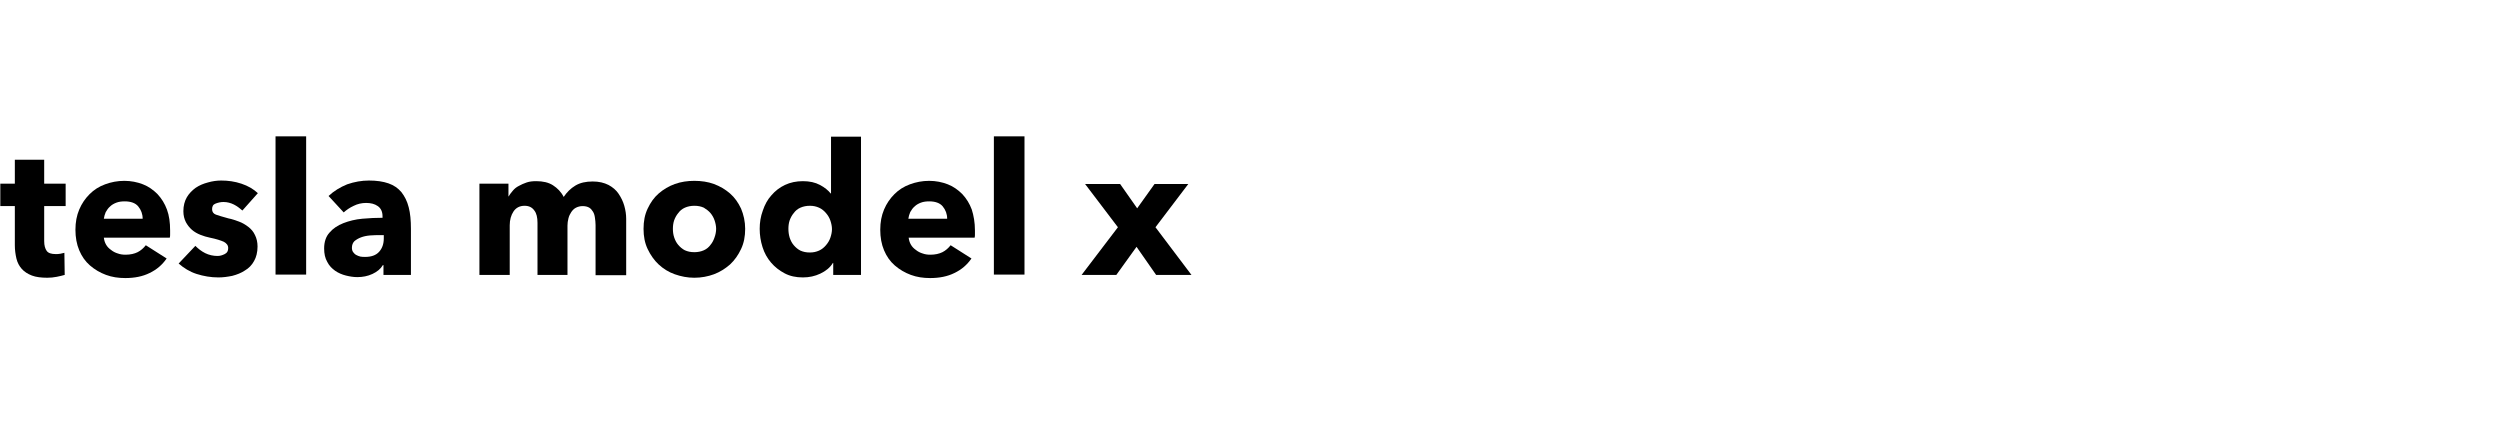
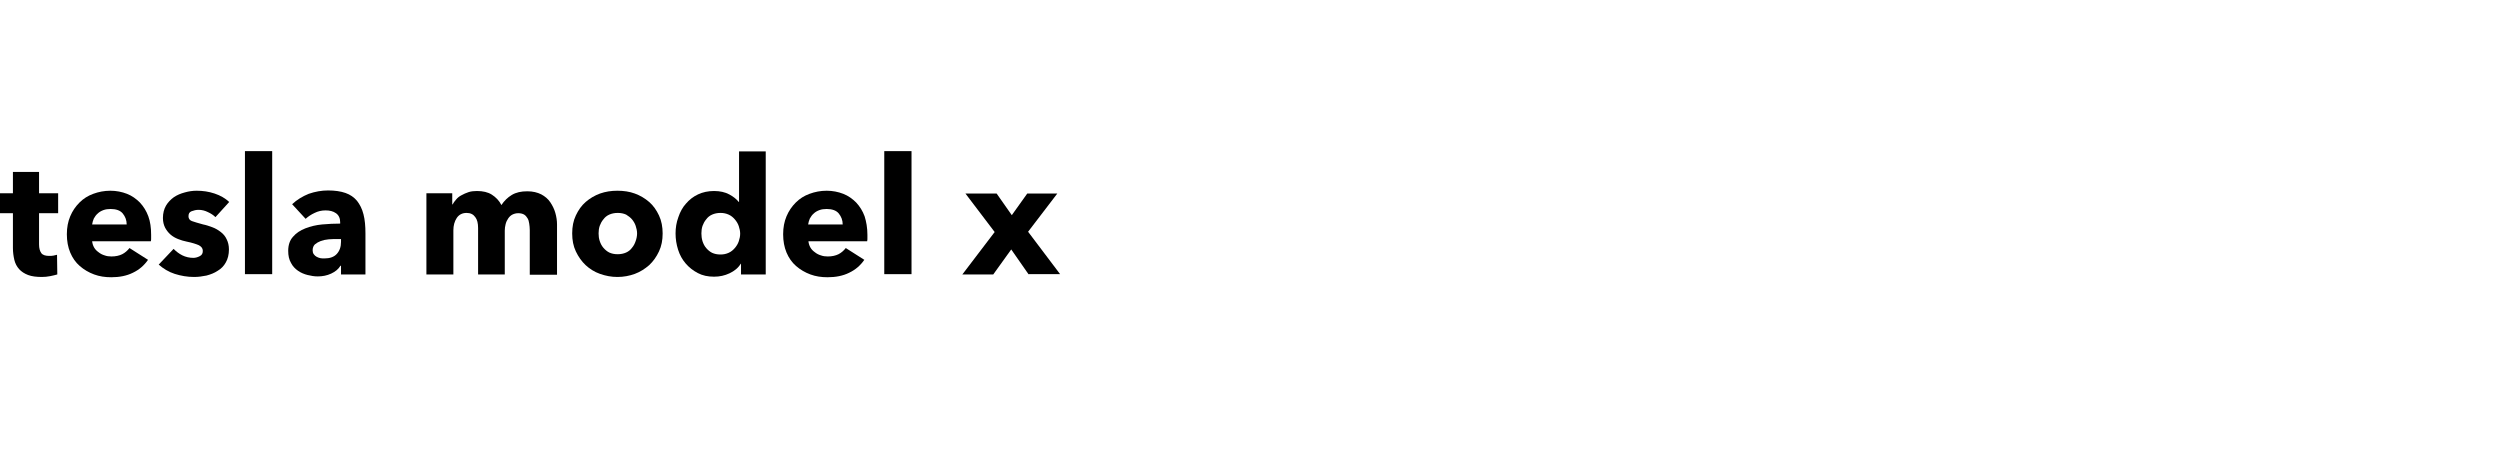
- <svg xmlns="http://www.w3.org/2000/svg" version="1.1" id="svg38" x="0px" y="0px" viewBox="0 0 792.1 138.8" style="enable-background:new 0 0 792.1 138.8;" xml:space="preserve">
+ <svg xmlns="http://www.w3.org/2000/svg" version="1.1" id="svg38" x="0px" y="0px" viewBox="0 0 890 160" style="enable-background:new 0 0 890 160;" xml:space="preserve">
  <style type="text/css">
	.st0{enable-background:new    ;}
</style>
  <g class="st0">
-     <path d="M14,65.3v11.1c0,1.4,0.3,2.4,0.8,3.1s1.5,1,2.8,1c0.5,0,1,0,1.5-0.1c0.5-0.1,1-0.2,1.3-0.3l0.1,7c-0.7,0.2-1.5,0.4-2.5,0.6   c-1,0.2-2,0.3-3,0.3c-1.9,0-3.6-0.2-4.9-0.7c-1.3-0.5-2.4-1.2-3.2-2.1c-0.8-0.9-1.4-2-1.7-3.3c-0.3-1.3-0.5-2.7-0.5-4.2V65.3H0.1   v-7.1h4.6v-7.6H14v7.6h6.8v7.1H14z" />
-     <path d="M53.9,73c0,0.4,0,0.8,0,1.2s0,0.8-0.1,1.1H32.9c0.1,0.8,0.3,1.5,0.7,2.2c0.4,0.7,0.9,1.2,1.6,1.7c0.6,0.5,1.4,0.9,2.1,1.1   c0.8,0.3,1.6,0.4,2.5,0.4c1.5,0,2.8-0.3,3.8-0.8s1.9-1.3,2.6-2.2l6.6,4.2c-1.4,2-3.1,3.5-5.4,4.6c-2.2,1.1-4.8,1.6-7.7,1.6   c-2.2,0-4.2-0.3-6.1-1c-1.9-0.7-3.6-1.7-5.1-3c-1.5-1.3-2.6-2.9-3.4-4.8c-0.8-1.9-1.2-4.1-1.2-6.5c0-2.4,0.4-4.5,1.2-6.4   s1.9-3.5,3.3-4.9s3-2.4,4.9-3.1c1.9-0.7,3.9-1.1,6.1-1.1c2.1,0,4.1,0.4,5.9,1.1c1.8,0.7,3.3,1.8,4.6,3.1c1.3,1.4,2.3,3,3,4.9   C53.6,68.3,53.9,70.5,53.9,73z M45.2,69.3c0-1.5-0.5-2.8-1.4-3.9c-0.9-1.1-2.4-1.6-4.3-1.6c-0.9,0-1.8,0.1-2.6,0.4   c-0.8,0.3-1.5,0.7-2,1.2c-0.6,0.5-1,1.1-1.4,1.8c-0.3,0.7-0.5,1.4-0.6,2.1H45.2z" />
-     <path d="M76.8,66.7c-0.8-0.7-1.7-1.4-2.7-1.9c-1-0.5-2.1-0.8-3.3-0.8c-0.9,0-1.7,0.2-2.5,0.5c-0.8,0.3-1.1,0.9-1.1,1.8   c0,0.8,0.4,1.4,1.2,1.7c0.8,0.3,2.2,0.7,4,1.2c1.1,0.2,2.2,0.6,3.3,1s2.1,1,3,1.7c0.9,0.7,1.6,1.5,2.1,2.6c0.5,1,0.8,2.2,0.8,3.6   c0,1.8-0.4,3.4-1.1,4.6c-0.7,1.3-1.7,2.3-2.9,3c-1.2,0.8-2.5,1.3-4,1.7c-1.5,0.3-2.9,0.5-4.4,0.5c-2.4,0-4.7-0.4-6.9-1.1   s-4.1-1.9-5.7-3.3l5.3-5.6c0.9,0.9,1.9,1.7,3.1,2.3c1.2,0.6,2.6,0.9,3.9,0.9c0.8,0,1.5-0.2,2.3-0.6c0.8-0.4,1.1-1,1.1-1.9   c0-0.9-0.5-1.5-1.4-2c-0.9-0.4-2.4-0.9-4.4-1.3c-1-0.2-2-0.5-3-0.9c-1-0.4-1.9-0.9-2.7-1.6c-0.8-0.7-1.4-1.5-1.9-2.4   c-0.5-1-0.8-2.1-0.8-3.5c0-1.7,0.4-3.2,1.1-4.4c0.7-1.2,1.7-2.2,2.8-3c1.2-0.8,2.4-1.3,3.9-1.7c1.4-0.4,2.8-0.6,4.2-0.6   c2.2,0,4.3,0.3,6.4,1c2.1,0.7,3.8,1.7,5.2,3L76.8,66.7z" />
-     <path d="M87.3,87.1V43.2H97v43.8H87.3z" />
-     <path d="M104.1,62.1c1.7-1.6,3.7-2.8,5.9-3.7c2.3-0.8,4.6-1.2,6.9-1.2c2.4,0,4.5,0.3,6.2,0.9c1.7,0.6,3,1.5,4.1,2.8   c1,1.3,1.8,2.8,2.3,4.8c0.5,1.9,0.7,4.2,0.7,6.8v14.6h-8.7V84h-0.2c-0.7,1.2-1.8,2.1-3.3,2.8c-1.5,0.7-3.1,1-4.8,1   c-1.2,0-2.4-0.2-3.6-0.5c-1.2-0.3-2.4-0.8-3.4-1.5c-1-0.7-1.9-1.6-2.5-2.8c-0.7-1.2-1-2.6-1-4.3c0-2.1,0.6-3.8,1.7-5   c1.1-1.3,2.6-2.3,4.4-3c1.8-0.7,3.8-1.2,6-1.4s4.4-0.3,6.4-0.3v-0.5c0-1.4-0.5-2.5-1.5-3.2c-1-0.7-2.2-1-3.7-1   c-1.4,0-2.7,0.3-3.9,0.9c-1.3,0.6-2.3,1.3-3.2,2.1L104.1,62.1z M121.6,74.5h-1.2c-1,0-2.1,0-3.2,0.1c-1.1,0.1-2,0.3-2.8,0.6   c-0.8,0.3-1.5,0.7-2.1,1.2c-0.5,0.5-0.8,1.2-0.8,2.1c0,0.5,0.1,1,0.4,1.4c0.3,0.4,0.6,0.7,1,0.9c0.4,0.2,0.8,0.4,1.3,0.5   c0.5,0.1,1,0.1,1.5,0.1c1.9,0,3.4-0.5,4.4-1.6c1-1.1,1.5-2.5,1.5-4.3V74.5z" />
-     <path d="M188.7,87.1V71.3c0-0.8-0.1-1.6-0.2-2.3c-0.1-0.8-0.3-1.4-0.6-1.9c-0.3-0.5-0.7-1-1.2-1.3c-0.5-0.3-1.2-0.5-2.1-0.5   c-0.8,0-1.5,0.2-2.1,0.5c-0.6,0.3-1.1,0.8-1.5,1.4c-0.4,0.6-0.7,1.2-0.9,2c-0.2,0.8-0.3,1.5-0.3,2.3v15.6h-9.5V70.6   c0-1.7-0.3-3-1-3.9c-0.7-1-1.7-1.5-3.1-1.5c-1.5,0-2.7,0.6-3.5,1.8c-0.8,1.2-1.2,2.7-1.2,4.4v15.7h-9.6V58.2h9.2v4h0.1   c0.3-0.6,0.8-1.2,1.3-1.8s1.1-1.1,1.9-1.5c0.7-0.4,1.6-0.8,2.5-1.1c0.9-0.3,1.9-0.4,3-0.4c2.1,0,3.9,0.4,5.3,1.3s2.6,2.1,3.4,3.7   c1-1.5,2.2-2.7,3.7-3.6c1.5-0.9,3.3-1.3,5.5-1.3c2,0,3.6,0.4,5,1.1c1.3,0.7,2.4,1.6,3.2,2.8s1.4,2.4,1.8,3.8   c0.4,1.4,0.6,2.8,0.6,4.1v17.9H188.7z" />
-     <path d="M236.1,72.5c0,2.4-0.4,4.5-1.3,6.4c-0.9,1.9-2,3.5-3.5,4.9c-1.5,1.3-3.2,2.4-5.1,3.1c-1.9,0.7-4,1.1-6.2,1.1   c-2.2,0-4.2-0.4-6.2-1.1c-2-0.7-3.7-1.8-5.1-3.1c-1.4-1.3-2.6-3-3.5-4.9c-0.9-1.9-1.3-4-1.3-6.4s0.4-4.5,1.3-6.4   c0.9-1.9,2-3.5,3.5-4.8c1.5-1.3,3.2-2.3,5.1-3c2-0.7,4-1,6.2-1c2.2,0,4.3,0.3,6.2,1c1.9,0.7,3.6,1.7,5.1,3c1.5,1.3,2.6,2.9,3.5,4.8   C235.6,68,236.1,70.2,236.1,72.5z M226.9,72.5c0-0.9-0.2-1.8-0.5-2.7c-0.3-0.9-0.8-1.7-1.3-2.3c-0.6-0.7-1.3-1.2-2.1-1.7   c-0.9-0.4-1.8-0.6-3-0.6c-1.1,0-2.1,0.2-3,0.6c-0.9,0.4-1.6,1-2.1,1.7c-0.6,0.7-1,1.5-1.3,2.3c-0.3,0.9-0.4,1.8-0.4,2.7   c0,0.9,0.1,1.8,0.4,2.7c0.3,0.9,0.7,1.7,1.3,2.4c0.6,0.7,1.3,1.3,2.1,1.7c0.9,0.4,1.8,0.6,3,0.6c1.1,0,2.1-0.2,3-0.6   c0.9-0.4,1.6-1,2.1-1.7c0.6-0.7,1-1.5,1.3-2.4C226.7,74.4,226.9,73.4,226.9,72.5z" />
-     <path d="M264,87.1v-3.8h-0.1c-0.9,1.5-2.3,2.6-4,3.4c-1.7,0.8-3.5,1.2-5.5,1.2c-2.2,0-4.1-0.4-5.8-1.3c-1.7-0.9-3.1-2-4.3-3.4   c-1.2-1.4-2.1-3-2.7-4.9c-0.6-1.9-0.9-3.8-0.9-5.8s0.3-3.9,1-5.8c0.6-1.8,1.5-3.5,2.7-4.8c1.2-1.4,2.6-2.5,4.3-3.3   c1.7-0.8,3.6-1.2,5.7-1.2c2.1,0,3.9,0.4,5.4,1.2c1.5,0.8,2.6,1.7,3.4,2.7h0.1v-18h9.5v43.8H264z M263.6,72.6c0-0.9-0.2-1.8-0.5-2.7   c-0.3-0.9-0.8-1.7-1.4-2.4c-0.6-0.7-1.3-1.3-2.2-1.7c-0.9-0.4-1.8-0.6-2.9-0.6c-1.1,0-2.1,0.2-3,0.6c-0.9,0.4-1.6,1-2.1,1.7   c-0.6,0.7-1,1.5-1.3,2.3c-0.3,0.9-0.4,1.8-0.4,2.7c0,0.9,0.1,1.8,0.4,2.8c0.3,0.9,0.7,1.7,1.3,2.4c0.6,0.7,1.3,1.3,2.1,1.7   c0.9,0.4,1.8,0.6,3,0.6c1.1,0,2-0.2,2.9-0.6c0.9-0.4,1.6-1,2.2-1.7c0.6-0.7,1.1-1.5,1.4-2.4C263.4,74.4,263.6,73.5,263.6,72.6z" />
-     <path d="M308.9,73c0,0.4,0,0.8,0,1.2s0,0.8-0.1,1.1h-20.9c0.1,0.8,0.3,1.5,0.7,2.2c0.4,0.7,0.9,1.2,1.6,1.7   c0.6,0.5,1.4,0.9,2.1,1.1c0.8,0.3,1.6,0.4,2.5,0.4c1.5,0,2.8-0.3,3.8-0.8s1.9-1.3,2.6-2.2l6.6,4.2c-1.4,2-3.1,3.5-5.4,4.6   c-2.2,1.1-4.8,1.6-7.7,1.6c-2.2,0-4.2-0.3-6.1-1c-1.9-0.7-3.6-1.7-5.1-3c-1.5-1.3-2.6-2.9-3.4-4.8c-0.8-1.9-1.2-4.1-1.2-6.5   c0-2.4,0.4-4.5,1.2-6.4s1.9-3.5,3.3-4.9s3-2.4,4.9-3.1c1.9-0.7,3.9-1.1,6.1-1.1c2.1,0,4.1,0.4,5.9,1.1c1.8,0.7,3.3,1.8,4.6,3.1   c1.3,1.4,2.3,3,3,4.9C308.5,68.3,308.9,70.5,308.9,73z M300.1,69.3c0-1.5-0.5-2.8-1.4-3.9c-0.9-1.1-2.4-1.6-4.3-1.6   c-0.9,0-1.8,0.1-2.6,0.4c-0.8,0.3-1.5,0.7-2,1.2c-0.6,0.5-1,1.1-1.4,1.8c-0.3,0.7-0.5,1.4-0.6,2.1H300.1z" />
-     <path d="M314.9,87.1V43.2h9.7v43.8H314.9z" />
-     <path d="M366.3,87.1l-6.2-8.9l-6.4,8.9h-11l11.5-15.1l-10.4-13.7h11.1l5.4,7.7l5.5-7.7h10.7l-10.4,13.7l11.4,15.1H366.3z" />
+     <path d="M13.9,75.9v11.1c0,1.4,0.3,2.4,0.8,3.1s1.5,1,2.8,1c0.5,0,1,0,1.5-0.1c0.5-0.1,1-0.2,1.3-0.3l0.1,7   c-0.7,0.2-1.5,0.4-2.5,0.6c-1,0.2-2,0.3-3,0.3c-1.9,0-3.6-0.2-4.9-0.7c-1.3-0.5-2.4-1.2-3.2-2.1c-0.8-0.9-1.4-2-1.7-3.3   c-0.3-1.3-0.5-2.7-0.5-4.2V75.9H0v-7.1h4.6v-7.6h9.3v7.6h6.8v7.1H13.9z" />
+     <path d="M53.8,83.6c0,0.4,0,0.8,0,1.2s0,0.8-0.1,1.1H32.8c0.1,0.8,0.3,1.5,0.7,2.2c0.4,0.7,0.9,1.2,1.6,1.7   c0.6,0.5,1.4,0.9,2.1,1.1c0.8,0.3,1.6,0.4,2.5,0.4c1.5,0,2.8-0.3,3.8-0.8s1.9-1.3,2.6-2.2l6.6,4.2c-1.4,2-3.1,3.5-5.4,4.6   c-2.2,1.1-4.8,1.6-7.7,1.6c-2.2,0-4.2-0.3-6.1-1c-1.9-0.7-3.6-1.7-5.1-3c-1.5-1.3-2.6-2.9-3.4-4.8c-0.8-1.9-1.2-4.1-1.2-6.5   c0-2.4,0.4-4.5,1.2-6.4s1.9-3.5,3.3-4.9s3-2.4,4.9-3.1c1.9-0.7,3.9-1.1,6.1-1.1c2.1,0,4.1,0.4,5.9,1.1c1.8,0.7,3.3,1.8,4.6,3.1   c1.3,1.4,2.3,3,3,4.9C53.5,78.9,53.8,81.1,53.8,83.6z M45.1,79.9c0-1.5-0.5-2.8-1.4-3.9c-0.9-1.1-2.4-1.6-4.3-1.6   c-0.9,0-1.8,0.1-2.6,0.4c-0.8,0.3-1.5,0.7-2,1.2c-0.6,0.5-1,1.1-1.4,1.8c-0.3,0.7-0.5,1.4-0.6,2.1H45.1z" />
+     <path d="M76.7,77.3C76,76.6,75.1,76,74,75.5c-1-0.5-2.1-0.8-3.3-0.8c-0.9,0-1.7,0.2-2.5,0.5c-0.8,0.3-1.1,0.9-1.1,1.8   c0,0.8,0.4,1.4,1.2,1.7c0.8,0.3,2.2,0.7,4,1.2c1.1,0.2,2.2,0.6,3.3,1s2.1,1,3,1.7c0.9,0.7,1.6,1.5,2.1,2.6c0.5,1,0.8,2.2,0.8,3.6   c0,1.8-0.4,3.4-1.1,4.6c-0.7,1.3-1.7,2.3-2.9,3c-1.2,0.8-2.5,1.3-4,1.7c-1.5,0.3-2.9,0.5-4.4,0.5c-2.4,0-4.7-0.4-6.9-1.1   s-4.1-1.9-5.7-3.3l5.3-5.6c0.9,0.9,1.9,1.7,3.1,2.3c1.2,0.6,2.6,0.9,3.9,0.9c0.8,0,1.5-0.2,2.3-0.6c0.8-0.4,1.1-1,1.1-1.9   c0-0.9-0.5-1.5-1.4-2c-0.9-0.4-2.4-0.9-4.4-1.3c-1-0.2-2-0.5-3-0.9c-1-0.4-1.9-0.9-2.7-1.6c-0.8-0.7-1.4-1.5-1.9-2.4   c-0.5-1-0.8-2.1-0.8-3.5c0-1.7,0.4-3.2,1.1-4.4c0.7-1.2,1.7-2.2,2.8-3c1.2-0.8,2.4-1.3,3.9-1.7c1.4-0.4,2.8-0.6,4.2-0.6   c2.2,0,4.3,0.3,6.4,1c2.1,0.7,3.8,1.7,5.2,3L76.7,77.3z" />
+     <path d="M87.2,97.7V53.8h9.7v43.8H87.2z" />
+     <path d="M104,72.7c1.7-1.6,3.7-2.8,5.9-3.7c2.3-0.8,4.6-1.2,6.9-1.2c2.4,0,4.5,0.3,6.2,0.9c1.7,0.6,3,1.5,4.1,2.8   c1,1.3,1.8,2.8,2.3,4.8c0.5,1.9,0.7,4.2,0.7,6.8v14.6h-8.7v-3.1h-0.2c-0.7,1.2-1.8,2.1-3.3,2.8c-1.5,0.7-3.1,1-4.8,1   c-1.2,0-2.4-0.2-3.6-0.5c-1.2-0.3-2.4-0.8-3.4-1.5c-1-0.7-1.9-1.6-2.5-2.8c-0.7-1.2-1-2.6-1-4.3c0-2.1,0.6-3.8,1.7-5   c1.1-1.3,2.6-2.3,4.4-3c1.8-0.7,3.8-1.2,6-1.4s4.4-0.3,6.4-0.3v-0.5c0-1.4-0.5-2.5-1.5-3.2c-1-0.7-2.2-1-3.7-1   c-1.4,0-2.7,0.3-3.9,0.9c-1.3,0.6-2.3,1.3-3.2,2.1L104,72.7z M121.4,85.1h-1.2c-1,0-2.1,0-3.2,0.1c-1.1,0.1-2,0.3-2.8,0.6   c-0.8,0.3-1.5,0.7-2.1,1.2c-0.5,0.5-0.8,1.2-0.8,2.1c0,0.5,0.1,1,0.4,1.4c0.3,0.4,0.6,0.7,1,0.9c0.4,0.2,0.8,0.4,1.3,0.5   c0.5,0.1,1,0.1,1.5,0.1c1.9,0,3.4-0.5,4.4-1.6c1-1.1,1.5-2.5,1.5-4.3V85.1z" />
+     <path d="M188.6,97.7V81.9c0-0.8-0.1-1.6-0.2-2.3c-0.1-0.8-0.3-1.4-0.6-1.9c-0.3-0.5-0.7-1-1.2-1.3c-0.5-0.3-1.2-0.5-2.1-0.5   c-0.8,0-1.5,0.2-2.1,0.5c-0.6,0.3-1.1,0.8-1.5,1.4c-0.4,0.6-0.7,1.2-0.9,2c-0.2,0.8-0.3,1.5-0.3,2.3v15.6h-9.5V81.2   c0-1.7-0.3-3-1-3.9c-0.7-1-1.7-1.5-3.1-1.5c-1.5,0-2.7,0.6-3.5,1.8c-0.8,1.2-1.2,2.7-1.2,4.4v15.7h-9.6V68.8h9.2v4h0.1   c0.3-0.6,0.8-1.2,1.3-1.8s1.1-1.1,1.9-1.5c0.7-0.4,1.6-0.8,2.5-1.1c0.9-0.3,1.9-0.4,3-0.4c2.1,0,3.9,0.4,5.3,1.3s2.6,2.1,3.4,3.7   c1-1.5,2.2-2.7,3.7-3.6c1.5-0.9,3.3-1.3,5.5-1.3c2,0,3.6,0.4,5,1.1c1.3,0.7,2.4,1.6,3.2,2.8s1.4,2.4,1.8,3.8   c0.4,1.4,0.6,2.8,0.6,4.1v17.9H188.6z" />
+     <path d="M235.9,83.1c0,2.4-0.4,4.5-1.3,6.4c-0.9,1.9-2,3.5-3.5,4.9c-1.5,1.3-3.2,2.4-5.1,3.1c-1.9,0.7-4,1.1-6.2,1.1   c-2.2,0-4.2-0.4-6.2-1.1c-2-0.7-3.7-1.8-5.1-3.1c-1.4-1.3-2.6-3-3.5-4.9c-0.9-1.9-1.3-4-1.3-6.4s0.4-4.5,1.3-6.4   c0.9-1.9,2-3.5,3.5-4.8c1.5-1.3,3.2-2.3,5.1-3c2-0.7,4-1,6.2-1c2.2,0,4.3,0.3,6.2,1c1.9,0.7,3.6,1.7,5.1,3c1.5,1.3,2.6,2.9,3.5,4.8   C235.5,78.6,235.9,80.8,235.9,83.1z M226.8,83.1c0-0.9-0.2-1.8-0.5-2.7c-0.3-0.9-0.8-1.7-1.3-2.3c-0.6-0.7-1.3-1.2-2.1-1.7   c-0.9-0.4-1.8-0.6-3-0.6c-1.1,0-2.1,0.2-3,0.6c-0.9,0.4-1.6,1-2.1,1.7c-0.6,0.7-1,1.5-1.3,2.3c-0.3,0.9-0.4,1.8-0.4,2.7   c0,0.9,0.1,1.8,0.4,2.7c0.3,0.9,0.7,1.7,1.3,2.4c0.6,0.7,1.3,1.3,2.1,1.7c0.9,0.4,1.8,0.6,3,0.6c1.1,0,2.1-0.2,3-0.6   c0.9-0.4,1.6-1,2.1-1.7c0.6-0.7,1-1.5,1.3-2.4C226.6,85,226.8,84,226.8,83.1z" />
+     <path d="M263.8,97.7v-3.8h-0.1c-0.9,1.5-2.3,2.6-4,3.4c-1.7,0.8-3.5,1.2-5.5,1.2c-2.2,0-4.1-0.4-5.8-1.3c-1.7-0.9-3.1-2-4.3-3.4   c-1.2-1.4-2.1-3-2.7-4.9c-0.6-1.9-0.9-3.8-0.9-5.8s0.3-3.9,1-5.8c0.6-1.8,1.5-3.5,2.7-4.8c1.2-1.4,2.6-2.5,4.3-3.3   c1.7-0.8,3.6-1.2,5.7-1.2c2.1,0,3.9,0.4,5.4,1.2c1.5,0.8,2.6,1.7,3.4,2.7h0.1v-18h9.5v43.8H263.8z M263.5,83.2   c0-0.9-0.2-1.8-0.5-2.7c-0.3-0.9-0.8-1.7-1.4-2.4c-0.6-0.7-1.3-1.3-2.2-1.7c-0.9-0.4-1.8-0.6-2.9-0.6c-1.1,0-2.1,0.2-3,0.6   c-0.9,0.4-1.6,1-2.1,1.7c-0.6,0.7-1,1.5-1.3,2.3c-0.3,0.9-0.4,1.8-0.4,2.7c0,0.9,0.1,1.8,0.4,2.8c0.3,0.9,0.7,1.7,1.3,2.4   c0.6,0.7,1.3,1.3,2.1,1.7c0.9,0.4,1.8,0.6,3,0.6c1.1,0,2-0.2,2.9-0.6c0.9-0.4,1.6-1,2.2-1.7c0.6-0.7,1.1-1.5,1.4-2.4   C263.3,85,263.5,84.1,263.5,83.2z" />
+     <path d="M308.8,83.6c0,0.4,0,0.8,0,1.2s0,0.8-0.1,1.1h-20.9c0.1,0.8,0.3,1.5,0.7,2.2c0.4,0.7,0.9,1.2,1.6,1.7   c0.6,0.5,1.4,0.9,2.1,1.1c0.8,0.3,1.6,0.4,2.5,0.4c1.5,0,2.8-0.3,3.8-0.8s1.9-1.3,2.6-2.2l6.6,4.2c-1.4,2-3.1,3.5-5.4,4.6   c-2.2,1.1-4.8,1.6-7.7,1.6c-2.2,0-4.2-0.3-6.1-1c-1.9-0.7-3.6-1.7-5.1-3c-1.5-1.3-2.6-2.9-3.4-4.8c-0.8-1.9-1.2-4.1-1.2-6.5   c0-2.4,0.4-4.5,1.2-6.4s1.9-3.5,3.3-4.9s3-2.4,4.9-3.1c1.9-0.7,3.9-1.1,6.1-1.1c2.1,0,4.1,0.4,5.9,1.1c1.8,0.7,3.3,1.8,4.6,3.1   c1.3,1.4,2.3,3,3,4.9C308.4,78.9,308.8,81.1,308.8,83.6z M300,79.9c0-1.5-0.5-2.8-1.4-3.9c-0.9-1.1-2.4-1.6-4.3-1.6   c-0.9,0-1.8,0.1-2.6,0.4c-0.8,0.3-1.5,0.7-2,1.2c-0.6,0.5-1,1.1-1.4,1.8c-0.3,0.7-0.5,1.4-0.6,2.1H300z" />
+     <path d="M314.8,97.7V53.8h9.7v43.8H314.8z" />
+     <path d="M366.2,97.7l-6.2-8.9l-6.4,8.9h-11l11.5-15.1l-10.4-13.7h11.1l5.4,7.7l5.5-7.7h10.7L366,82.5l11.4,15.1H366.2z" />
  </g>
</svg>
